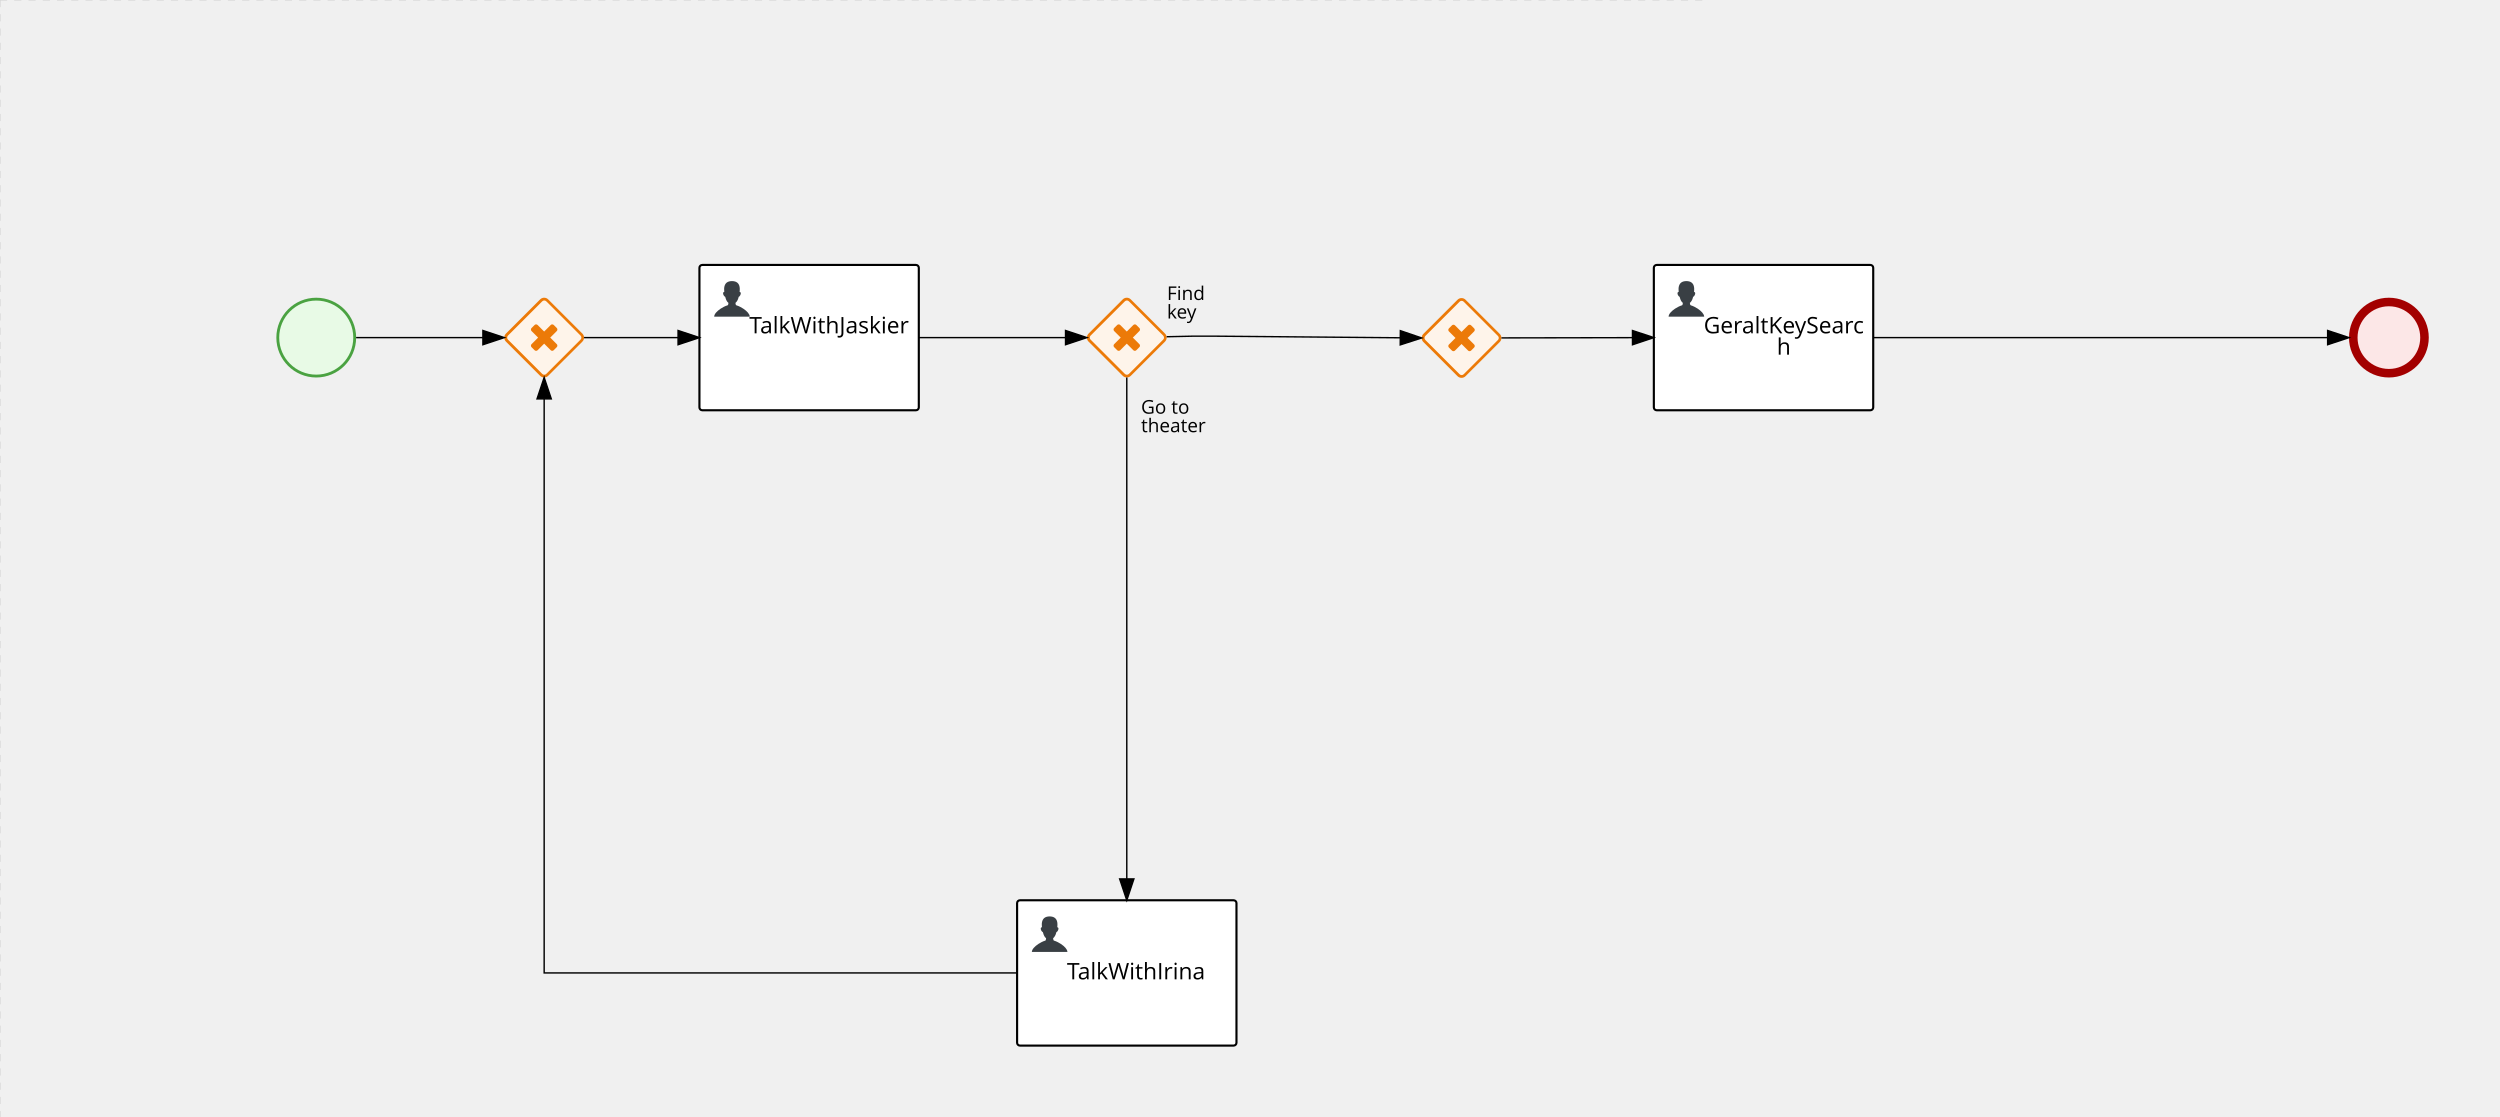
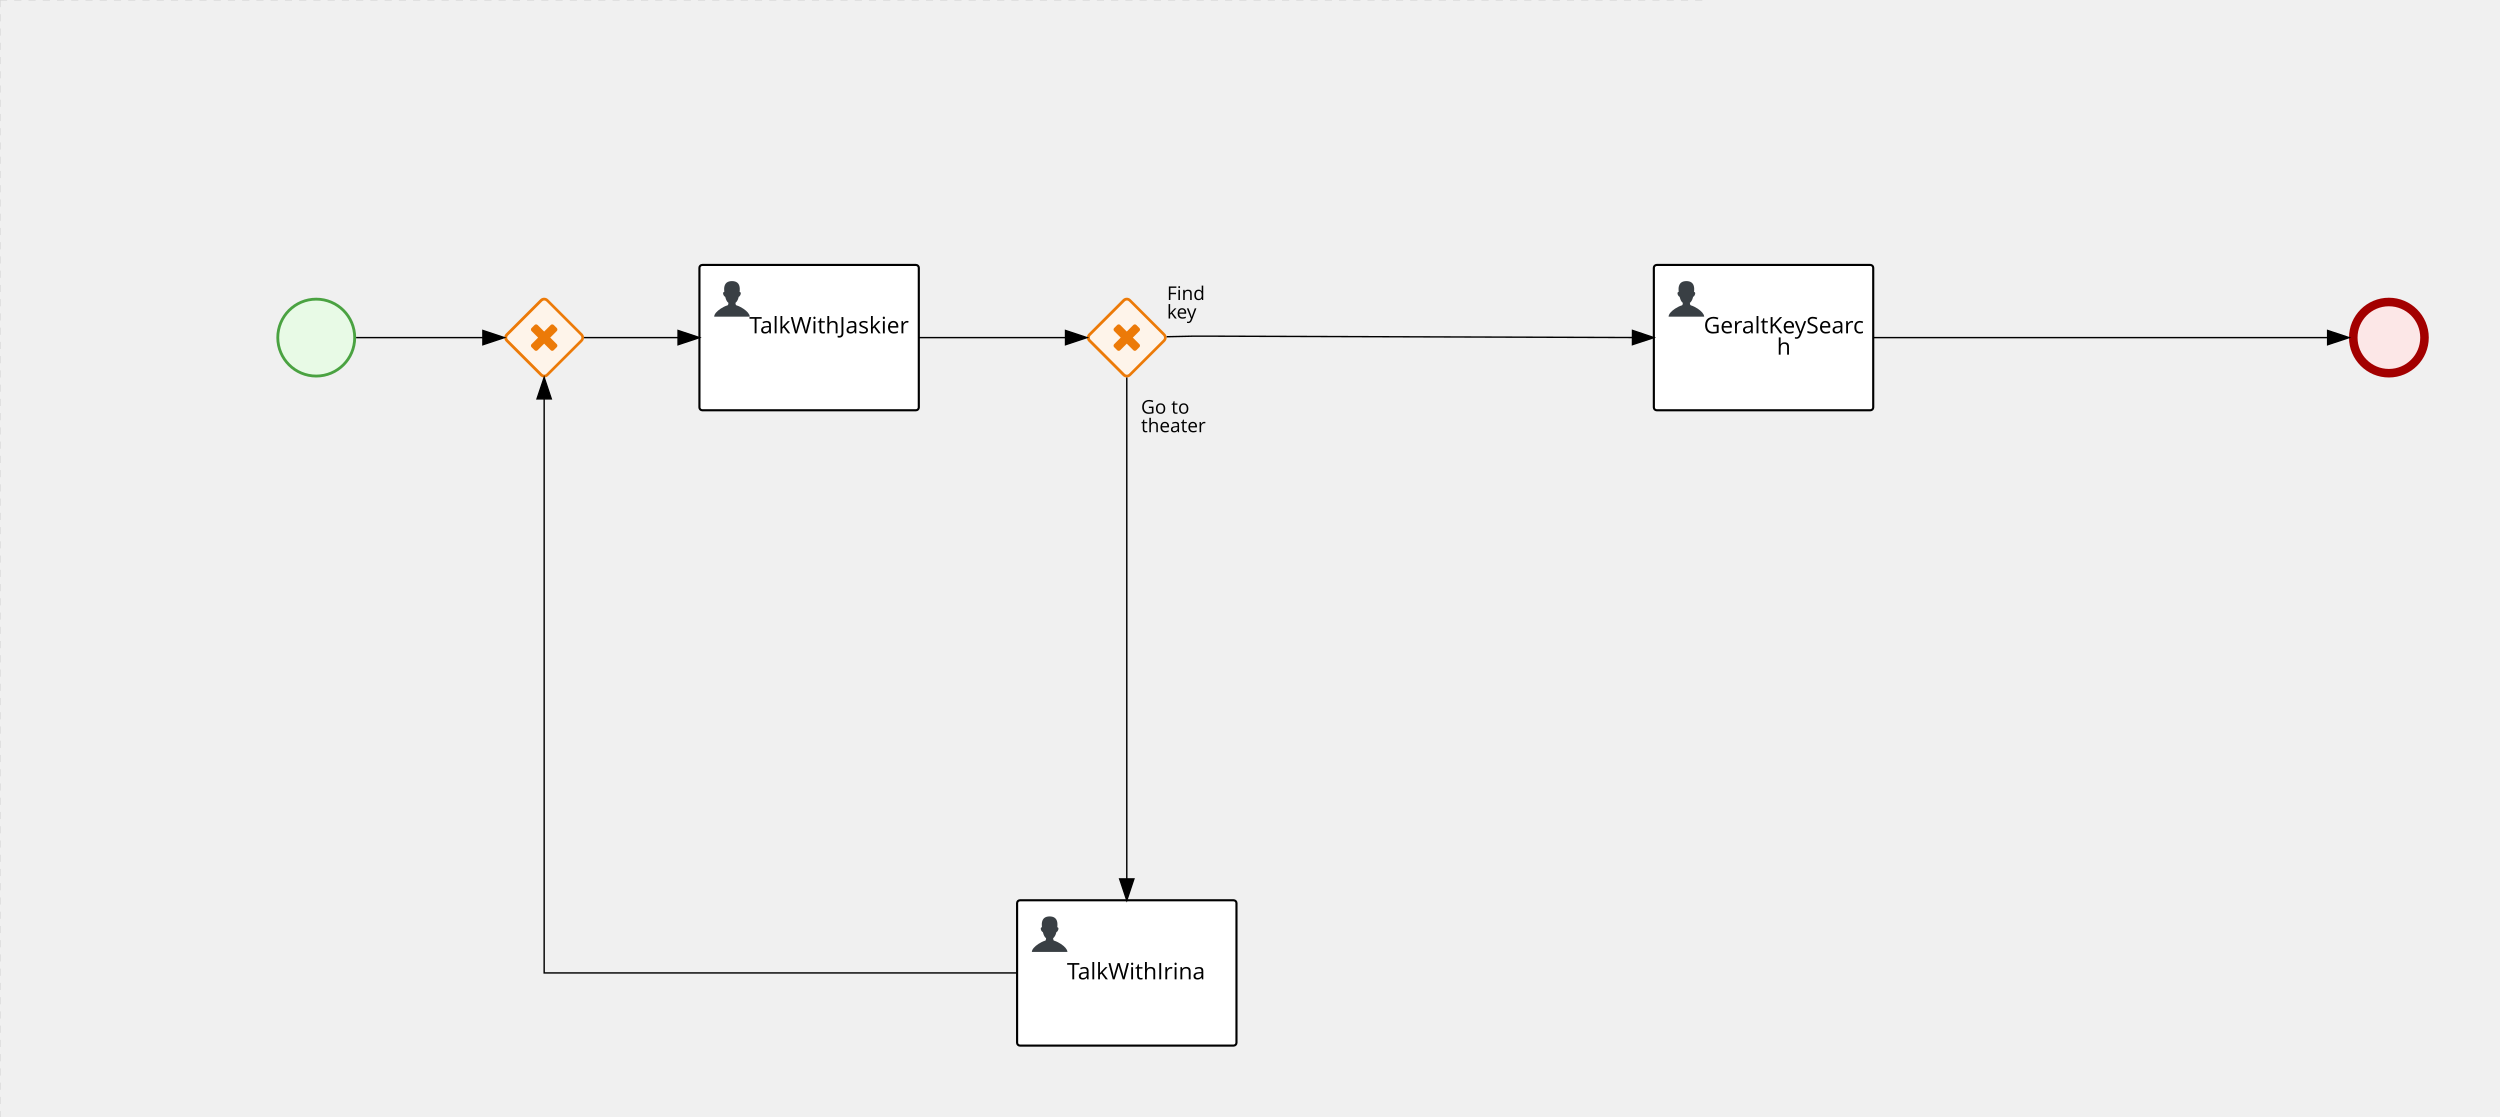
<svg xmlns="http://www.w3.org/2000/svg" version="1.1" width="1755" height="784" viewBox="0 0 1755 784">
  <defs />
  <g transform="matrix(1,0,0,1,0,0)">
    <g>
      <g>
        <g>
          <path fill="none" stroke="#d3d3d3" paint-order="fill stroke markers" d=" M 0 0 L 1200 0" stroke-miterlimit="10" stroke-opacity="0.8" stroke-dasharray="5" />
        </g>
        <g>
          <path fill="none" stroke="#d3d3d3" paint-order="fill stroke markers" d=" M 0 0 L 0 800" stroke-miterlimit="10" stroke-opacity="0.8" stroke-dasharray="5" />
        </g>
      </g>
      <g id="_DAFBB2BD-476E-4E87-8AC1-1C0683ED2C72" bpmn2nodeid="_DAFBB2BD-476E-4E87-8AC1-1C0683ED2C72" transform="matrix(1,0,0,1,194,209)">
        <g>
          <path fill="none" stroke="none" />
        </g>
        <g transform="matrix(0.125,0,0,0.125,0,0)">
          <g transform="matrix(1,0,0,1,0,0)">
            <path fill="#e8fae6" stroke="none" id="_DAFBB2BD-476E-4E87-8AC1-1C0683ED2C72?shapeType=BACKGROUND" paint-order="stroke fill markers" d=" M 0 0 M 444 224 C 444 263.9 434.2 300.8 414.4 334.5 C 394.7 368.2 368 394.9 334.4 414.5 C 300.8 434.1 263.9 444 224 444 C 184.1 444 147.2 434.2 113.5 414.4 C 79.8 394.7 53.1 368 33.5 334.4 C 13.9 300.8 4 263.9 4 224 C 4 184.1 13.8 147.2 33.6 113.5 C 53.4 79.8 80.1 53.1 113.6 33.5 C 147.1 13.9 184.1 4 224 4 C 263.9 4 300.8 13.8 334.5 33.6 C 368.2 53.4 394.9 80.1 414.5 113.6 C 434.1 147.1 444 184.1 444 224 Z" />
          </g>
          <g>
            <g transform="matrix(1,0,0,1,0,0)">
              <g transform="matrix(1,0,0,1,0,0)">
                <path fill="#4aa241" stroke="none" id="_DAFBB2BD-476E-4E87-8AC1-1C0683ED2C72?shapeType=BORDER&amp;renderType=FILL" paint-order="stroke fill markers" d=" M 0 0 M 224 0 C 100.3 0 0 100.3 0 224 C 0 347.7 100.3 448 224 448 C 347.7 448 448 347.7 448 224 C 448 100.3 347.7 0 224 0 Z M 0 0 M 224 432 C 109.1 432 16 338.9 16 224 C 16 109.1 109.1 16 224 16 C 338.9 16 432 109.1 432 224 C 432 338.9 338.9 432 224 432 Z" />
              </g>
            </g>
          </g>
        </g>
        <g transform="matrix(1,0,0,1,28,61)" />
      </g>
      <g id="_9B4E5543-F7F6-4635-8EE6-D5426DBCB637" bpmn2nodeid="_9B4E5543-F7F6-4635-8EE6-D5426DBCB637" transform="matrix(1,0,0,1,1649,209)">
        <g>
          <path fill="none" stroke="none" />
        </g>
        <g transform="matrix(0.125,0,0,0.125,0,0)">
          <g transform="matrix(1,0,0,1,0,0)">
            <path fill="#fce7e7" stroke="none" id="_9B4E5543-F7F6-4635-8EE6-D5426DBCB637?shapeType=BACKGROUND" paint-order="stroke fill markers" d=" M 0 0 M 444 224 C 444 263.9 434.2 300.8 414.4 334.5 C 394.7 368.2 368 394.9 334.4 414.5 C 300.8 434.1 263.9 444 224 444 C 184.1 444 147.2 434.2 113.5 414.4 C 79.8 394.7 53.1 368 33.5 334.4 C 13.9 300.8 4 263.9 4 224 C 4 184.1 13.8 147.2 33.6 113.5 C 53.4 79.8 80.1 53.1 113.6 33.5 C 147.1 13.9 184.1 4 224 4 C 263.9 4 300.8 13.8 334.5 33.6 C 368.2 53.4 394.9 80.1 414.5 113.6 C 434.1 147.1 444 184.1 444 224 Z" />
          </g>
          <g>
            <g transform="matrix(1,0,0,1,0,0)">
              <g transform="matrix(1,0,0,1,0,0)">
                <path fill="#a30000" stroke="none" id="_9B4E5543-F7F6-4635-8EE6-D5426DBCB637?shapeType=BORDER&amp;renderType=FILL" paint-order="stroke fill markers" d=" M 0 0 M 224 0 C 100.3 0 0 100.3 0 224 C 0 347.7 100.3 448 224 448 C 347.7 448 448 347.7 448 224 C 448 100.3 347.7 0 224 0 Z M 0 0 M 224 400 C 126.8 400 48 321.2 48 224 C 48 126.8 126.8 48 224 48 C 321.2 48 400 126.8 400 224 C 400 321.2 321.2 400 224 400 Z" />
              </g>
            </g>
          </g>
        </g>
        <g transform="matrix(1,0,0,1,28,61)" />
      </g>
      <g id="_1CC3B089-9F52-4176-A98E-0FD5A11568C2" bpmn2nodeid="_1CC3B089-9F52-4176-A98E-0FD5A11568C2" transform="matrix(1,0,0,1,1161,186)">
        <g>
          <path fill="none" stroke="none" />
        </g>
        <g transform="matrix(1,0,0,1,0,0)">
          <path fill="#ffffff" stroke="none" id="_1CC3B089-9F52-4176-A98E-0FD5A11568C2?shapeType=BACKGROUND" paint-order="stroke fill markers" d=" M 2 0 L 152 0 L 152 0 A 2 2 0 0 1 154 2 L 154 100 L 154 100 A 2 2 0 0 1 152 102 L 2 102 L 2 102 A 2 2 0 0 1 0 100 L 0 2 L 0 2 A 2 2 0 0 1 2 0 Z" />
        </g>
        <g transform="matrix(1,0,0,1,0,0)">
          <path fill="none" stroke="#000000" id="_1CC3B089-9F52-4176-A98E-0FD5A11568C2?shapeType=BORDER&amp;renderType=STROKE" paint-order="fill stroke markers" d=" M 2 0 L 152 0 L 152 0 A 2 2 0 0 1 154 2 L 154 100 L 154 100 A 2 2 0 0 1 152 102 L 2 102 L 2 102 A 2 2 0 0 1 0 100 L 0 2 L 0 2 A 2 2 0 0 1 2 0 Z" stroke-miterlimit="10" stroke-width="1.5" stroke-dasharray="" />
        </g>
        <g>
          <g transform="matrix(0.06,0,0,0.06,9.4,9.4)">
            <g transform="matrix(1,0,0,1,0,0)">
              <path fill="#393f44" stroke="none" id="_1CC3B089-9F52-4176-A98E-0FD5A11568C2_task__GyKt__MjBj" paint-order="stroke fill markers" d=" M 0 0 M 16 445.21 C 16 440.869 18.784 431.129 22.001 424.217 C 35.768 394.64 77.283 359.28 129 333.084 C 144.516 325.224 157.347 319.964 167.807 317.174 C 171.932 316.074 175.729 314.414 176.525 313.363 C 178.894 310.234 180.914 302.908 181.727 294.5 L 182.5 286.5 L 178.507 283.455 C 166.303 274.146 154.284 251.678 148.04 226.5 C 145.611 216.707 145.056 215.462 142.984 215.158 C 141.703 214.97 138.083 212.243 134.939 209.099 C 123.233 197.393 116.891 177.376 121.44 166.49 C 123.002 162.751 128.155 159.01 131.75 159.004 C 134.448 159 134.471 158.603 132.914 138.788 C 130.927 113.496 134.279 92.265 143.132 74.076 C 152.232 55.38 167.569 42.882 189.049 36.66 C 210.203 30.532 237.797 30.532 258.951 36.66 C 300.042 48.563 318.958 83.806 314.955 141 C 314.32 150.075 313.624 157.788 313.409 158.14 C 313.194 158.493 314.575 159.073 316.479 159.43 C 328.929 161.766 330.986 177.018 321.496 196.621 C 316.903 206.109 309.357 214.508 304.817 215.185 C 303.023 215.453 302.293 217.146 299.943 226.5 C 296.659 239.567 294.474 245.305 287.948 257.995 C 282.491 268.606 273.035 281.109 268.108 284.229 L 264.871 286.278 L 265.518 292.889 C 266.345 301.33 268.639 309.871 270.877 312.837 C 272.067 314.415 275.002 315.79 280.063 317.139 C 291.069 320.075 303.617 325.274 321 334.102 C 369.815 358.891 410.848 393.758 425.032 422.5 C 429.07 430.682 432 440.232 432 445.21 L 432 448 L 224 448 L 16 448 L 16 445.21 Z" />
            </g>
          </g>
        </g>
        <g transform="matrix(1,0,0,1,4.04,13.68)">
          <g transform="matrix(0.04,0,0,0.04,63.36,69.12)">
            <g transform="matrix(1,0,0,1,0,0)">
              <path fill="none" stroke="none" />
            </g>
            <g transform="matrix(1,0,0,1,0,0)">
              <path fill="none" stroke="none" />
            </g>
          </g>
        </g>
        <g transform="matrix(1,0,0,1,35,36)">
          <text fill="#000000" stroke="none" font-family="Open Sans" font-size="12pt" font-style="normal" font-weight="normal" text-decoration="normal" x="56.227" y="12" text-anchor="middle" dominant-baseline="alphabetic">GeraltKeySearc</text>
          <text fill="#000000" stroke="none" font-family="Open Sans" font-size="12pt" font-style="normal" font-weight="normal" text-decoration="normal" x="56.227" y="27" text-anchor="middle" dominant-baseline="alphabetic">            h             </text>
        </g>
      </g>
-       <g id="_67CFBC3B-E521-47AF-A734-24F347DA7374" bpmn2nodeid="_67CFBC3B-E521-47AF-A734-24F347DA7374" transform="matrix(1,0,0,1,998,209.25)">
-         <g>
-           <path fill="none" stroke="none" />
-         </g>
-         <g transform="matrix(0.125,0,0,0.125,0,0)">
-           <g transform="matrix(1,0,0,1,0,0)">
-             <path fill="#fef4ea" stroke="none" id="_67CFBC3B-E521-47AF-A734-24F347DA7374?shapeType=BACKGROUND" paint-order="stroke fill markers" d=" M 0 0 M 224.4 4.3 C 216.4 4.3 208.4 7.3 202.3 13.4 L 13.5 202.2 C 1.3 214.4 1.3 234.2 13.5 246.4 L 202.2 435.1 C 208.3 441.2 216.4 444.2 224.3 444.2 C 232.2 444.2 240.3 441.2 246.4 435.1 L 435.1 246.4 C 447.3 234.2 447.3 214.4 435.1 202.2 L 246.5 13.4 C 240.4 7.3 232.4 4.3 224.4 4.3 L 224.4 4.3 Z" />
-           </g>
-           <g>
-             <g transform="matrix(1,0,0,1,0,0)">
-               <g transform="matrix(1,0,0,1,0,0)">
-                 <path fill="#ec7a08" stroke="none" id="_67CFBC3B-E521-47AF-A734-24F347DA7374?shapeType=BORDER&amp;renderType=FILL" paint-order="stroke fill markers" d=" M 0 0 M 20.8 212.7 L 213.3 20.2 C 219.6 13.9 229.7 13.9 235.9 20.2 L 428.4 212.7 C 434.7 219 434.7 229.1 428.4 235.3 L 235.9 427.8 C 229.6 434.1 219.5 434.1 213.3 427.8 L 20.8 235.3 C 14.5 229.1 14.5 218.9 20.8 212.7 L 20.8 212.7 Z M 0 0 M 0 224 C 0 232.1 3.1 240.3 9.3 246.5 L 201.5 438.7 C 213.9 451.1 234.1 451.1 246.5 438.7 L 438.7 246.5 C 444.9 240.3 448 232.1 448 224 C 448 215.9 444.9 207.7 438.7 201.5 L 246.5 9.3 C 234.1 -3.1 213.9 -3.1 201.5 9.3 L 9.3 201.5 C 3.1 207.7 0 215.9 0 224 L 0 224 Z" />
-               </g>
-             </g>
-           </g>
-           <g>
-             <g transform="matrix(1,0,0,1,0,0)">
-               <g transform="matrix(1,0,0,1,0,0)">
-                 <path fill="#ec7a08" stroke="none" id="_67CFBC3B-E521-47AF-A734-24F347DA7374_exclusive" paint-order="stroke fill markers" d=" M 0 0 M 298.2 269.2 C 298.2 272.6 297.1 275.3 294.7 277.7 L 277.7 294.7 C 275.3 297.1 272.6 298.2 269.2 298.2 C 265.8 298.2 263.1 297.1 260.7 294.7 L 224 258 L 187.2 294.8 C 184.8 297.2 182.1 298.3 178.7 298.3 C 175.3 298.3 172.6 297.2 170.2 294.8 L 153.2 277.8 C 150.8 275.4 149.7 272.7 149.7 269.3 C 149.7 265.9 150.8 263.2 153.2 260.8 L 190 224 L 153.2 187.2 C 150.8 184.8 149.7 182 149.7 178.7 C 149.7 175.3 150.8 172.5 153.2 170.2 L 170.2 153.2 C 172.6 150.8 175.3 149.7 178.7 149.7 C 182.1 149.7 184.8 150.8 187.2 153.2 L 224 190 L 260.8 153.2 C 263.2 150.8 265.9 149.7 269.3 149.7 C 272.7 149.7 275.4 150.8 277.8 153.2 L 294.8 170.2 C 297.2 172.5 298.3 175.3 298.3 178.7 C 298.3 182 297.2 184.8 294.8 187.2 L 258 224 L 294.8 260.8 C 297.1 263.1 298.2 265.9 298.2 269.2 Z" />
-               </g>
-             </g>
-           </g>
-         </g>
-         <g transform="matrix(1,0,0,1,28,61)" />
-       </g>
      <g id="_71166592-6092-4B59-A8D9-CCEB730869D2" bpmn2nodeid="_71166592-6092-4B59-A8D9-CCEB730869D2" transform="matrix(1,0,0,1,763,209)">
        <g>
          <path fill="none" stroke="none" />
        </g>
        <g transform="matrix(0.125,0,0,0.125,0,0)">
          <g transform="matrix(1,0,0,1,0,0)">
            <path fill="#fef4ea" stroke="none" id="_71166592-6092-4B59-A8D9-CCEB730869D2?shapeType=BACKGROUND" paint-order="stroke fill markers" d=" M 0 0 M 224.4 4.3 C 216.4 4.3 208.4 7.3 202.3 13.4 L 13.5 202.2 C 1.3 214.4 1.3 234.2 13.5 246.4 L 202.2 435.1 C 208.3 441.2 216.4 444.2 224.3 444.2 C 232.2 444.2 240.3 441.2 246.4 435.1 L 435.1 246.4 C 447.3 234.2 447.3 214.4 435.1 202.2 L 246.5 13.4 C 240.4 7.3 232.4 4.3 224.4 4.3 L 224.4 4.3 Z" />
          </g>
          <g>
            <g transform="matrix(1,0,0,1,0,0)">
              <g transform="matrix(1,0,0,1,0,0)">
                <path fill="#ec7a08" stroke="none" id="_71166592-6092-4B59-A8D9-CCEB730869D2?shapeType=BORDER&amp;renderType=FILL" paint-order="stroke fill markers" d=" M 0 0 M 20.8 212.7 L 213.3 20.2 C 219.6 13.9 229.7 13.9 235.9 20.2 L 428.4 212.7 C 434.7 219 434.7 229.1 428.4 235.3 L 235.9 427.8 C 229.6 434.1 219.5 434.1 213.3 427.8 L 20.8 235.3 C 14.5 229.1 14.5 218.9 20.8 212.7 L 20.8 212.7 Z M 0 0 M 0 224 C 0 232.1 3.1 240.3 9.3 246.5 L 201.5 438.7 C 213.9 451.1 234.1 451.1 246.5 438.7 L 438.7 246.5 C 444.9 240.3 448 232.1 448 224 C 448 215.9 444.9 207.7 438.7 201.5 L 246.5 9.3 C 234.1 -3.1 213.9 -3.1 201.5 9.3 L 9.3 201.5 C 3.1 207.7 0 215.9 0 224 L 0 224 Z" />
              </g>
            </g>
          </g>
          <g>
            <g transform="matrix(1,0,0,1,0,0)">
              <g transform="matrix(1,0,0,1,0,0)">
                <path fill="#ec7a08" stroke="none" id="_71166592-6092-4B59-A8D9-CCEB730869D2_exclusive" paint-order="stroke fill markers" d=" M 0 0 M 298.2 269.2 C 298.2 272.6 297.1 275.3 294.7 277.7 L 277.7 294.7 C 275.3 297.1 272.6 298.2 269.2 298.2 C 265.8 298.2 263.1 297.1 260.7 294.7 L 224 258 L 187.2 294.8 C 184.8 297.2 182.1 298.3 178.7 298.3 C 175.3 298.3 172.6 297.2 170.2 294.8 L 153.2 277.8 C 150.8 275.4 149.7 272.7 149.7 269.3 C 149.7 265.9 150.8 263.2 153.2 260.8 L 190 224 L 153.2 187.2 C 150.8 184.8 149.7 182 149.7 178.7 C 149.7 175.3 150.8 172.5 153.2 170.2 L 170.2 153.2 C 172.6 150.8 175.3 149.7 178.7 149.7 C 182.1 149.7 184.8 150.8 187.2 153.2 L 224 190 L 260.8 153.2 C 263.2 150.8 265.9 149.7 269.3 149.7 C 272.7 149.7 275.4 150.8 277.8 153.2 L 294.8 170.2 C 297.2 172.5 298.3 175.3 298.3 178.7 C 298.3 182 297.2 184.8 294.8 187.2 L 258 224 L 294.8 260.8 C 297.1 263.1 298.2 265.9 298.2 269.2 Z" />
              </g>
            </g>
          </g>
        </g>
        <g transform="matrix(1,0,0,1,28,61)" />
      </g>
      <g id="_7F59CC30-43DF-49CC-982E-DDE4C0287242" bpmn2nodeid="_7F59CC30-43DF-49CC-982E-DDE4C0287242" transform="matrix(1,0,0,1,491,186)">
        <g>
          <path fill="none" stroke="none" />
        </g>
        <g transform="matrix(1,0,0,1,0,0)">
          <path fill="#ffffff" stroke="none" id="_7F59CC30-43DF-49CC-982E-DDE4C0287242?shapeType=BACKGROUND" paint-order="stroke fill markers" d=" M 2 0 L 152 0 L 152 0 A 2 2 0 0 1 154 2 L 154 100 L 154 100 A 2 2 0 0 1 152 102 L 2 102 L 2 102 A 2 2 0 0 1 0 100 L 0 2 L 0 2 A 2 2 0 0 1 2 0 Z" />
        </g>
        <g transform="matrix(1,0,0,1,0,0)">
          <path fill="none" stroke="#000000" id="_7F59CC30-43DF-49CC-982E-DDE4C0287242?shapeType=BORDER&amp;renderType=STROKE" paint-order="fill stroke markers" d=" M 2 0 L 152 0 L 152 0 A 2 2 0 0 1 154 2 L 154 100 L 154 100 A 2 2 0 0 1 152 102 L 2 102 L 2 102 A 2 2 0 0 1 0 100 L 0 2 L 0 2 A 2 2 0 0 1 2 0 Z" stroke-miterlimit="10" stroke-width="1.5" stroke-dasharray="" />
        </g>
        <g>
          <g transform="matrix(0.06,0,0,0.06,9.4,9.4)">
            <g transform="matrix(1,0,0,1,0,0)">
              <path fill="#393f44" stroke="none" id="_7F59CC30-43DF-49CC-982E-DDE4C0287242_task__GyKt__MjBj" paint-order="stroke fill markers" d=" M 0 0 M 16 445.21 C 16 440.869 18.784 431.129 22.001 424.217 C 35.768 394.64 77.283 359.28 129 333.084 C 144.516 325.224 157.347 319.964 167.807 317.174 C 171.932 316.074 175.729 314.414 176.525 313.363 C 178.894 310.234 180.914 302.908 181.727 294.5 L 182.5 286.5 L 178.507 283.455 C 166.303 274.146 154.284 251.678 148.04 226.5 C 145.611 216.707 145.056 215.462 142.984 215.158 C 141.703 214.97 138.083 212.243 134.939 209.099 C 123.233 197.393 116.891 177.376 121.44 166.49 C 123.002 162.751 128.155 159.01 131.75 159.004 C 134.448 159 134.471 158.603 132.914 138.788 C 130.927 113.496 134.279 92.265 143.132 74.076 C 152.232 55.38 167.569 42.882 189.049 36.66 C 210.203 30.532 237.797 30.532 258.951 36.66 C 300.042 48.563 318.958 83.806 314.955 141 C 314.32 150.075 313.624 157.788 313.409 158.14 C 313.194 158.493 314.575 159.073 316.479 159.43 C 328.929 161.766 330.986 177.018 321.496 196.621 C 316.903 206.109 309.357 214.508 304.817 215.185 C 303.023 215.453 302.293 217.146 299.943 226.5 C 296.659 239.567 294.474 245.305 287.948 257.995 C 282.491 268.606 273.035 281.109 268.108 284.229 L 264.871 286.278 L 265.518 292.889 C 266.345 301.33 268.639 309.871 270.877 312.837 C 272.067 314.415 275.002 315.79 280.063 317.139 C 291.069 320.075 303.617 325.274 321 334.102 C 369.815 358.891 410.848 393.758 425.032 422.5 C 429.07 430.682 432 440.232 432 445.21 L 432 448 L 224 448 L 16 448 L 16 445.21 Z" />
            </g>
          </g>
        </g>
        <g transform="matrix(1,0,0,1,4.04,13.68)">
          <g transform="matrix(0.04,0,0,0.04,63.36,69.12)">
            <g transform="matrix(1,0,0,1,0,0)">
              <path fill="none" stroke="none" />
            </g>
            <g transform="matrix(1,0,0,1,0,0)">
              <path fill="none" stroke="none" />
            </g>
          </g>
        </g>
        <g transform="matrix(1,0,0,1,35,36)">
          <text fill="#000000" stroke="none" font-family="Open Sans" font-size="12pt" font-style="normal" font-weight="normal" text-decoration="normal" x="56" y="12" text-anchor="middle" dominant-baseline="alphabetic">TalkWithJaskier</text>
        </g>
      </g>
      <g id="_BC6F0C3D-BC88-4EB0-8EAD-40986B58D56A" bpmn2nodeid="_BC6F0C3D-BC88-4EB0-8EAD-40986B58D56A" transform="matrix(1,0,0,1,714,632)">
        <g>
          <path fill="none" stroke="none" />
        </g>
        <g transform="matrix(1,0,0,1,0,0)">
          <path fill="#ffffff" stroke="none" id="_BC6F0C3D-BC88-4EB0-8EAD-40986B58D56A?shapeType=BACKGROUND" paint-order="stroke fill markers" d=" M 2 0 L 152 0 L 152 0 A 2 2 0 0 1 154 2 L 154 100 L 154 100 A 2 2 0 0 1 152 102 L 2 102 L 2 102 A 2 2 0 0 1 0 100 L 0 2 L 0 2 A 2 2 0 0 1 2 0 Z" />
        </g>
        <g transform="matrix(1,0,0,1,0,0)">
          <path fill="none" stroke="#000000" id="_BC6F0C3D-BC88-4EB0-8EAD-40986B58D56A?shapeType=BORDER&amp;renderType=STROKE" paint-order="fill stroke markers" d=" M 2 0 L 152 0 L 152 0 A 2 2 0 0 1 154 2 L 154 100 L 154 100 A 2 2 0 0 1 152 102 L 2 102 L 2 102 A 2 2 0 0 1 0 100 L 0 2 L 0 2 A 2 2 0 0 1 2 0 Z" stroke-miterlimit="10" stroke-width="1.5" stroke-dasharray="" />
        </g>
        <g>
          <g transform="matrix(0.06,0,0,0.06,9.4,9.4)">
            <g transform="matrix(1,0,0,1,0,0)">
              <path fill="#393f44" stroke="none" id="_BC6F0C3D-BC88-4EB0-8EAD-40986B58D56A_task__GyKt__MjBj" paint-order="stroke fill markers" d=" M 0 0 M 16 445.21 C 16 440.869 18.784 431.129 22.001 424.217 C 35.768 394.64 77.283 359.28 129 333.084 C 144.516 325.224 157.347 319.964 167.807 317.174 C 171.932 316.074 175.729 314.414 176.525 313.363 C 178.894 310.234 180.914 302.908 181.727 294.5 L 182.5 286.5 L 178.507 283.455 C 166.303 274.146 154.284 251.678 148.04 226.5 C 145.611 216.707 145.056 215.462 142.984 215.158 C 141.703 214.97 138.083 212.243 134.939 209.099 C 123.233 197.393 116.891 177.376 121.44 166.49 C 123.002 162.751 128.155 159.01 131.75 159.004 C 134.448 159 134.471 158.603 132.914 138.788 C 130.927 113.496 134.279 92.265 143.132 74.076 C 152.232 55.38 167.569 42.882 189.049 36.66 C 210.203 30.532 237.797 30.532 258.951 36.66 C 300.042 48.563 318.958 83.806 314.955 141 C 314.32 150.075 313.624 157.788 313.409 158.14 C 313.194 158.493 314.575 159.073 316.479 159.43 C 328.929 161.766 330.986 177.018 321.496 196.621 C 316.903 206.109 309.357 214.508 304.817 215.185 C 303.023 215.453 302.293 217.146 299.943 226.5 C 296.659 239.567 294.474 245.305 287.948 257.995 C 282.491 268.606 273.035 281.109 268.108 284.229 L 264.871 286.278 L 265.518 292.889 C 266.345 301.33 268.639 309.871 270.877 312.837 C 272.067 314.415 275.002 315.79 280.063 317.139 C 291.069 320.075 303.617 325.274 321 334.102 C 369.815 358.891 410.848 393.758 425.032 422.5 C 429.07 430.682 432 440.232 432 445.21 L 432 448 L 224 448 L 16 448 L 16 445.21 Z" />
            </g>
          </g>
        </g>
        <g transform="matrix(1,0,0,1,4.04,13.68)">
          <g transform="matrix(0.04,0,0,0.04,63.36,69.12)">
            <g transform="matrix(1,0,0,1,0,0)">
              <path fill="none" stroke="none" />
            </g>
            <g transform="matrix(1,0,0,1,0,0)">
              <path fill="none" stroke="none" />
            </g>
          </g>
        </g>
        <g transform="matrix(1,0,0,1,35,43.5)">
          <text fill="#000000" stroke="none" font-family="Open Sans" font-size="12pt" font-style="normal" font-weight="normal" text-decoration="normal" x="48.5" y="12" text-anchor="middle" dominant-baseline="alphabetic">TalkWithIrina</text>
        </g>
      </g>
      <g id="_5DDD550D-10A7-4BE8-97F5-5973C8D86D41" bpmn2nodeid="_5DDD550D-10A7-4BE8-97F5-5973C8D86D41" transform="matrix(1,0,0,1,354,209)">
        <g>
          <path fill="none" stroke="none" />
        </g>
        <g transform="matrix(0.125,0,0,0.125,0,0)">
          <g transform="matrix(1,0,0,1,0,0)">
            <path fill="#fef4ea" stroke="none" id="_5DDD550D-10A7-4BE8-97F5-5973C8D86D41?shapeType=BACKGROUND" paint-order="stroke fill markers" d=" M 0 0 M 224.4 4.3 C 216.4 4.3 208.4 7.3 202.3 13.4 L 13.5 202.2 C 1.3 214.4 1.3 234.2 13.5 246.4 L 202.2 435.1 C 208.3 441.2 216.4 444.2 224.3 444.2 C 232.2 444.2 240.3 441.2 246.4 435.1 L 435.1 246.4 C 447.3 234.2 447.3 214.4 435.1 202.2 L 246.5 13.4 C 240.4 7.3 232.4 4.3 224.4 4.3 L 224.4 4.3 Z" />
          </g>
          <g>
            <g transform="matrix(1,0,0,1,0,0)">
              <g transform="matrix(1,0,0,1,0,0)">
                <path fill="#ec7a08" stroke="none" id="_5DDD550D-10A7-4BE8-97F5-5973C8D86D41?shapeType=BORDER&amp;renderType=FILL" paint-order="stroke fill markers" d=" M 0 0 M 20.8 212.7 L 213.3 20.2 C 219.6 13.9 229.7 13.9 235.9 20.2 L 428.4 212.7 C 434.7 219 434.7 229.1 428.4 235.3 L 235.9 427.8 C 229.6 434.1 219.5 434.1 213.3 427.8 L 20.8 235.3 C 14.5 229.1 14.5 218.9 20.8 212.7 L 20.8 212.7 Z M 0 0 M 0 224 C 0 232.1 3.1 240.3 9.3 246.5 L 201.5 438.7 C 213.9 451.1 234.1 451.1 246.5 438.7 L 438.7 246.5 C 444.9 240.3 448 232.1 448 224 C 448 215.9 444.9 207.7 438.7 201.5 L 246.5 9.3 C 234.1 -3.1 213.9 -3.1 201.5 9.3 L 9.3 201.5 C 3.1 207.7 0 215.9 0 224 L 0 224 Z" />
              </g>
            </g>
          </g>
          <g>
            <g transform="matrix(1,0,0,1,0,0)">
              <g transform="matrix(1,0,0,1,0,0)">
                <path fill="#ec7a08" stroke="none" id="_5DDD550D-10A7-4BE8-97F5-5973C8D86D41_exclusive" paint-order="stroke fill markers" d=" M 0 0 M 298.2 269.2 C 298.2 272.6 297.1 275.3 294.7 277.7 L 277.7 294.7 C 275.3 297.1 272.6 298.2 269.2 298.2 C 265.8 298.2 263.1 297.1 260.7 294.7 L 224 258 L 187.2 294.8 C 184.8 297.2 182.1 298.3 178.7 298.3 C 175.3 298.3 172.6 297.2 170.2 294.8 L 153.2 277.8 C 150.8 275.4 149.7 272.7 149.7 269.3 C 149.7 265.9 150.8 263.2 153.2 260.8 L 190 224 L 153.2 187.2 C 150.8 184.8 149.7 182 149.7 178.7 C 149.7 175.3 150.8 172.5 153.2 170.2 L 170.2 153.2 C 172.6 150.8 175.3 149.7 178.7 149.7 C 182.1 149.7 184.8 150.8 187.2 153.2 L 224 190 L 260.8 153.2 C 263.2 150.8 265.9 149.7 269.3 149.7 C 272.7 149.7 275.4 150.8 277.8 153.2 L 294.8 170.2 C 297.2 172.5 298.3 175.3 298.3 178.7 C 298.3 182 297.2 184.8 294.8 187.2 L 258 224 L 294.8 260.8 C 297.1 263.1 298.2 265.9 298.2 269.2 Z" />
              </g>
            </g>
          </g>
        </g>
        <g transform="matrix(1,0,0,1,28,61)" />
      </g>
      <g id="_7C41607A-90FC-446A-82ED-A29CBDF6492E" bpmn2nodeid="_7C41607A-90FC-446A-82ED-A29CBDF6492E">
        <g>
          <path fill="none" stroke="#000000" paint-order="fill stroke markers" d=" M 250 237 L 339 237" stroke-miterlimit="10" stroke-dasharray="" />
        </g>
        <g transform="matrix(1,0,0,1,250,237)" />
        <g transform="matrix(6.123233995736766e-17,1,-1,6.123233995736766e-17,354,232)">
          <path fill="#000000" stroke="#000000" paint-order="fill stroke markers" d=" M 10 15 L 0 15 L 5 0 Z" stroke-miterlimit="10" stroke-dasharray="" />
        </g>
        <g transform="matrix(1,0,0,1,250,227)" />
      </g>
      <g id="_B2D4AACD-6166-4758-B557-2620DE8BC8ED" bpmn2nodeid="_B2D4AACD-6166-4758-B557-2620DE8BC8ED">
        <g>
          <path fill="none" stroke="#000000" paint-order="fill stroke markers" d=" M 410 237 L 476 237" stroke-miterlimit="10" stroke-dasharray="" />
        </g>
        <g transform="matrix(1,0,0,1,410,237)" />
        <g transform="matrix(6.123233995736766e-17,1,-1,6.123233995736766e-17,491,232)">
          <path fill="#000000" stroke="#000000" paint-order="fill stroke markers" d=" M 10 15 L 0 15 L 5 0 Z" stroke-miterlimit="10" stroke-dasharray="" />
        </g>
        <g transform="matrix(1,0,0,1,410,227)" />
      </g>
      <g id="_C95059AD-DD64-4E63-8D31-F35CAB63B935" bpmn2nodeid="_C95059AD-DD64-4E63-8D31-F35CAB63B935">
        <g>
          <path fill="none" stroke="#000000" paint-order="fill stroke markers" d=" M 645 237 L 748 237" stroke-miterlimit="10" stroke-dasharray="" />
        </g>
        <g transform="matrix(1,0,0,1,645,237)" />
        <g transform="matrix(6.123233995736766e-17,1,-1,6.123233995736766e-17,763,232)">
          <path fill="#000000" stroke="#000000" paint-order="fill stroke markers" d=" M 10 15 L 0 15 L 5 0 Z" stroke-miterlimit="10" stroke-dasharray="" />
        </g>
        <g transform="matrix(1,0,0,1,645,227)" />
      </g>
      <g id="_6E37BB09-3448-4428-A1C0-3F581AE1198B" bpmn2nodeid="_6E37BB09-3448-4428-A1C0-3F581AE1198B">
        <g>
-           <path fill="none" stroke="#000000" paint-order="fill stroke markers" d=" M 819 236.391 L 837 236 L 854 236 L 983.001 237.12" stroke-miterlimit="10" stroke-dasharray="" />
+           <path fill="none" stroke="#000000" paint-order="fill stroke markers" d=" M 819 236.391 L 837 236 L 854 236 L 1146 236.951" stroke-miterlimit="10" stroke-dasharray="" />
        </g>
        <g transform="matrix(1,0,0,1,819,236.3913)" />
-         <g transform="matrix(-0.008680229,0.9999623,-0.9999623,-0.008680229,998.0434,232.2502)">
+         <g transform="matrix(-0.003257312,0.9999947,-0.9999947,-0.003257312,1161.016,232)">
          <path fill="#000000" stroke="#000000" paint-order="fill stroke markers" d=" M 10 15 L 0 15 L 5 0 Z" stroke-miterlimit="10" stroke-dasharray="" />
        </g>
        <g transform="matrix(1,0,0,1,819.2173,200.198)">
          <text fill="#000000" stroke="none" font-family="Open Sans" font-size="10pt" font-style="normal" font-weight="normal" text-decoration="normal" x="0" y="10.4" text-anchor="start" dominant-baseline="alphabetic">Find</text>
          <text fill="#000000" stroke="none" font-family="Open Sans" font-size="10pt" font-style="normal" font-weight="normal" text-decoration="normal" x="0" y="23.4" text-anchor="start" dominant-baseline="alphabetic">key</text>
        </g>
      </g>
-       <g id="_9B0C974A-7791-429F-9F50-FA6677E7A0A5" bpmn2nodeid="_9B0C974A-7791-429F-9F50-FA6677E7A0A5">
-         <g>
-           <path fill="none" stroke="#000000" paint-order="fill stroke markers" d=" M 1054 237.198 L 1146 237.028" stroke-miterlimit="10" stroke-dasharray="" />
-         </g>
-         <g transform="matrix(1,0,0,1,1054,237.1981)" />
-         <g transform="matrix(0.001851849,0.9999983,-0.9999983,0.001851849,1160.991,232)">
-           <path fill="#000000" stroke="#000000" paint-order="fill stroke markers" d=" M 10 15 L 0 15 L 5 0 Z" stroke-miterlimit="10" stroke-dasharray="" />
-         </g>
-         <g transform="matrix(1,0,0,1,1054.019,227.0991)" />
-       </g>
      <g id="_DD395CCE-70AE-4A11-9C5C-30316E91B7EF" bpmn2nodeid="_DD395CCE-70AE-4A11-9C5C-30316E91B7EF">
        <g>
          <path fill="none" stroke="#000000" paint-order="fill stroke markers" d=" M 1315 237 L 1634 237" stroke-miterlimit="10" stroke-dasharray="" />
        </g>
        <g transform="matrix(1,0,0,1,1315,237)" />
        <g transform="matrix(6.123233995736766e-17,1,-1,6.123233995736766e-17,1649,232)">
          <path fill="#000000" stroke="#000000" paint-order="fill stroke markers" d=" M 10 15 L 0 15 L 5 0 Z" stroke-miterlimit="10" stroke-dasharray="" />
        </g>
        <g transform="matrix(1,0,0,1,1382,227)" />
      </g>
      <g id="_38CDEB63-A80C-4177-A72F-C355502EE0C9" bpmn2nodeid="_38CDEB63-A80C-4177-A72F-C355502EE0C9">
        <g>
          <path fill="none" stroke="#000000" paint-order="fill stroke markers" d=" M 791 265 L 791 347 L 791 617" stroke-miterlimit="10" stroke-dasharray="" />
        </g>
        <g transform="matrix(1,0,0,1,791,265)" />
        <g transform="matrix(-1,1.2246467991473532e-16,-1.2246467991473532e-16,-1,796,632)">
          <path fill="#000000" stroke="#000000" paint-order="fill stroke markers" d=" M 10 15 L 0 15 L 5 0 Z" stroke-miterlimit="10" stroke-dasharray="" />
        </g>
        <g transform="matrix(1,0,0,1,801,280)">
          <text fill="#000000" stroke="none" font-family="Open Sans" font-size="10pt" font-style="normal" font-weight="normal" text-decoration="normal" x="0" y="10.4" text-anchor="start" dominant-baseline="alphabetic">Go to              </text>
          <text fill="#000000" stroke="none" font-family="Open Sans" font-size="10pt" font-style="normal" font-weight="normal" text-decoration="normal" x="0" y="23.4" text-anchor="start" dominant-baseline="alphabetic">theater           </text>
        </g>
      </g>
      <g id="_BF5482BA-3100-40B7-84EE-22D8FE8FB925" bpmn2nodeid="_BF5482BA-3100-40B7-84EE-22D8FE8FB925">
        <g>
          <path fill="none" stroke="#000000" paint-order="fill stroke markers" d=" M 714 683 L 382 683 L 382 280" stroke-miterlimit="10" stroke-dasharray="" />
        </g>
        <g transform="matrix(1,0,0,1,714,683)" />
        <g transform="matrix(1,0,0,1,377,265)">
          <path fill="#000000" stroke="#000000" paint-order="fill stroke markers" d=" M 10 15 L 0 15 L 5 0 Z" stroke-miterlimit="10" stroke-dasharray="" />
        </g>
        <g transform="matrix(1,0,0,1,448,673)" />
      </g>
      <g transform="matrix(1,0,0,1,194,209)" />
      <g transform="matrix(1,0,0,1,1649,209)" />
      <g transform="matrix(1,0,0,1,1161,186)" />
-       <g transform="matrix(1,0,0,1,998,209.25)" />
      <g transform="matrix(1,0,0,1,763,209)" />
      <g transform="matrix(1,0,0,1,491,186)" />
      <g transform="matrix(1,0,0,1,714,632)" />
      <g transform="matrix(1,0,0,1,354,209)" />
    </g>
  </g>
</svg>
